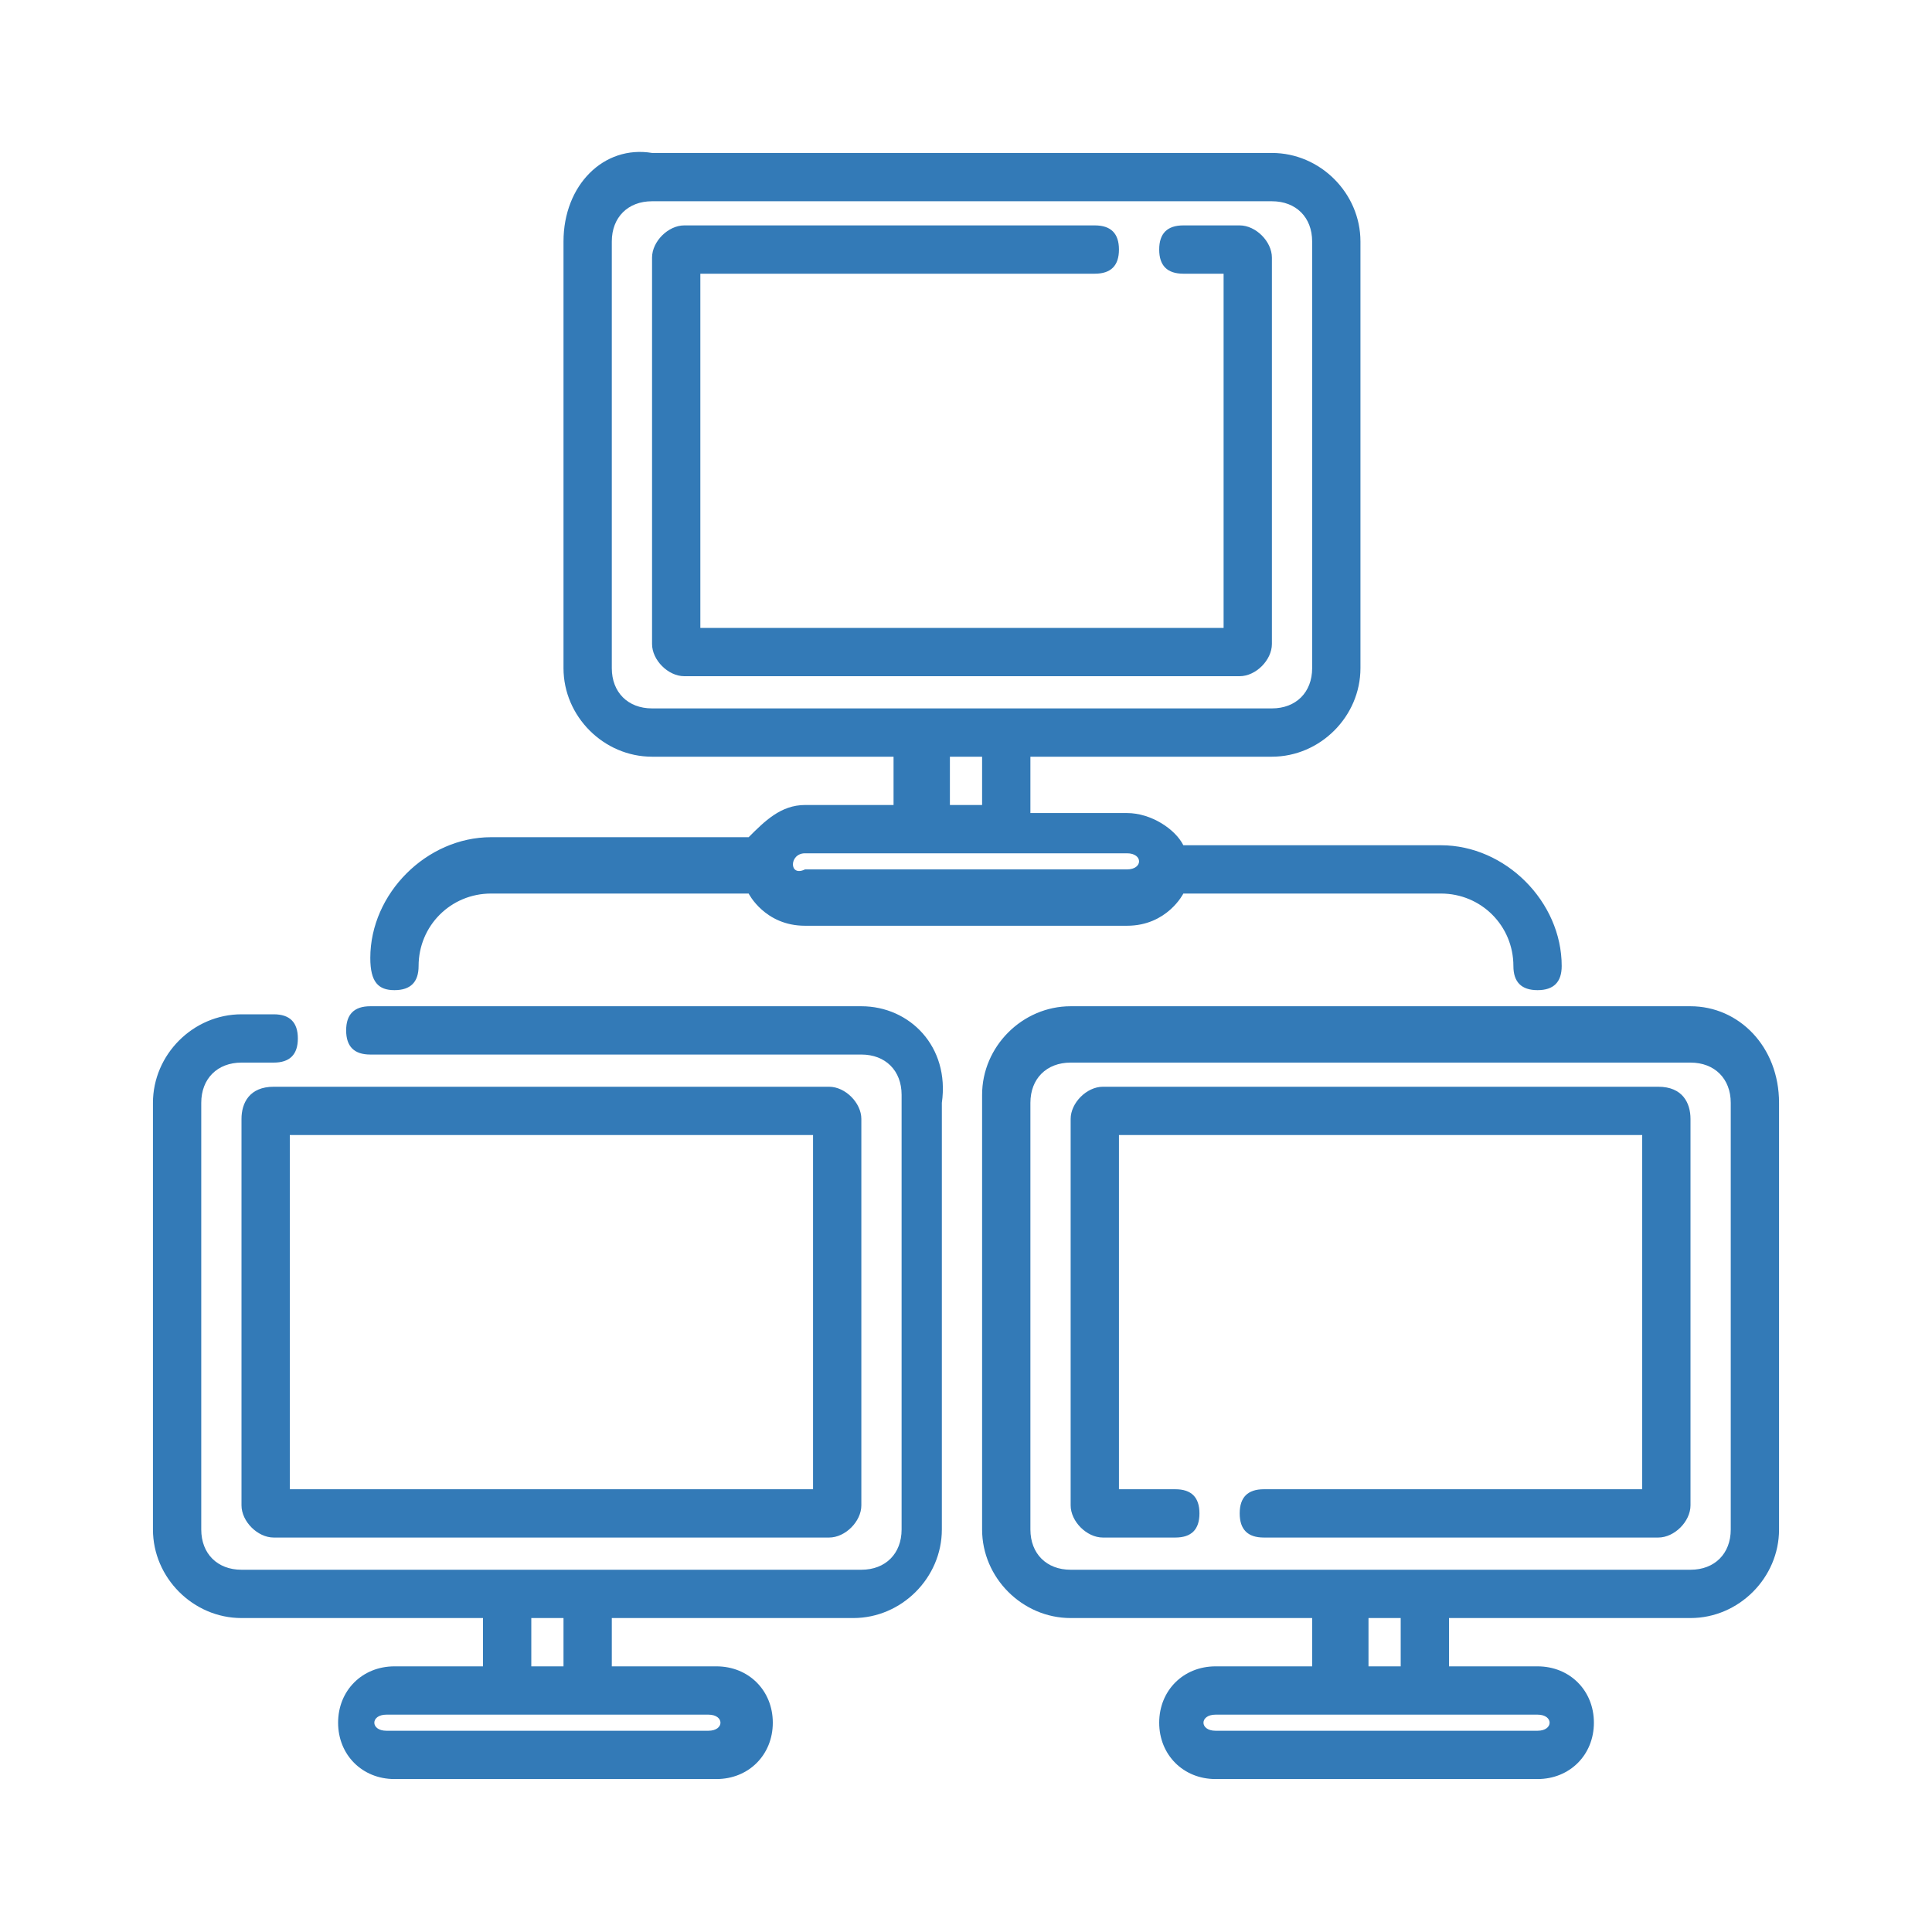
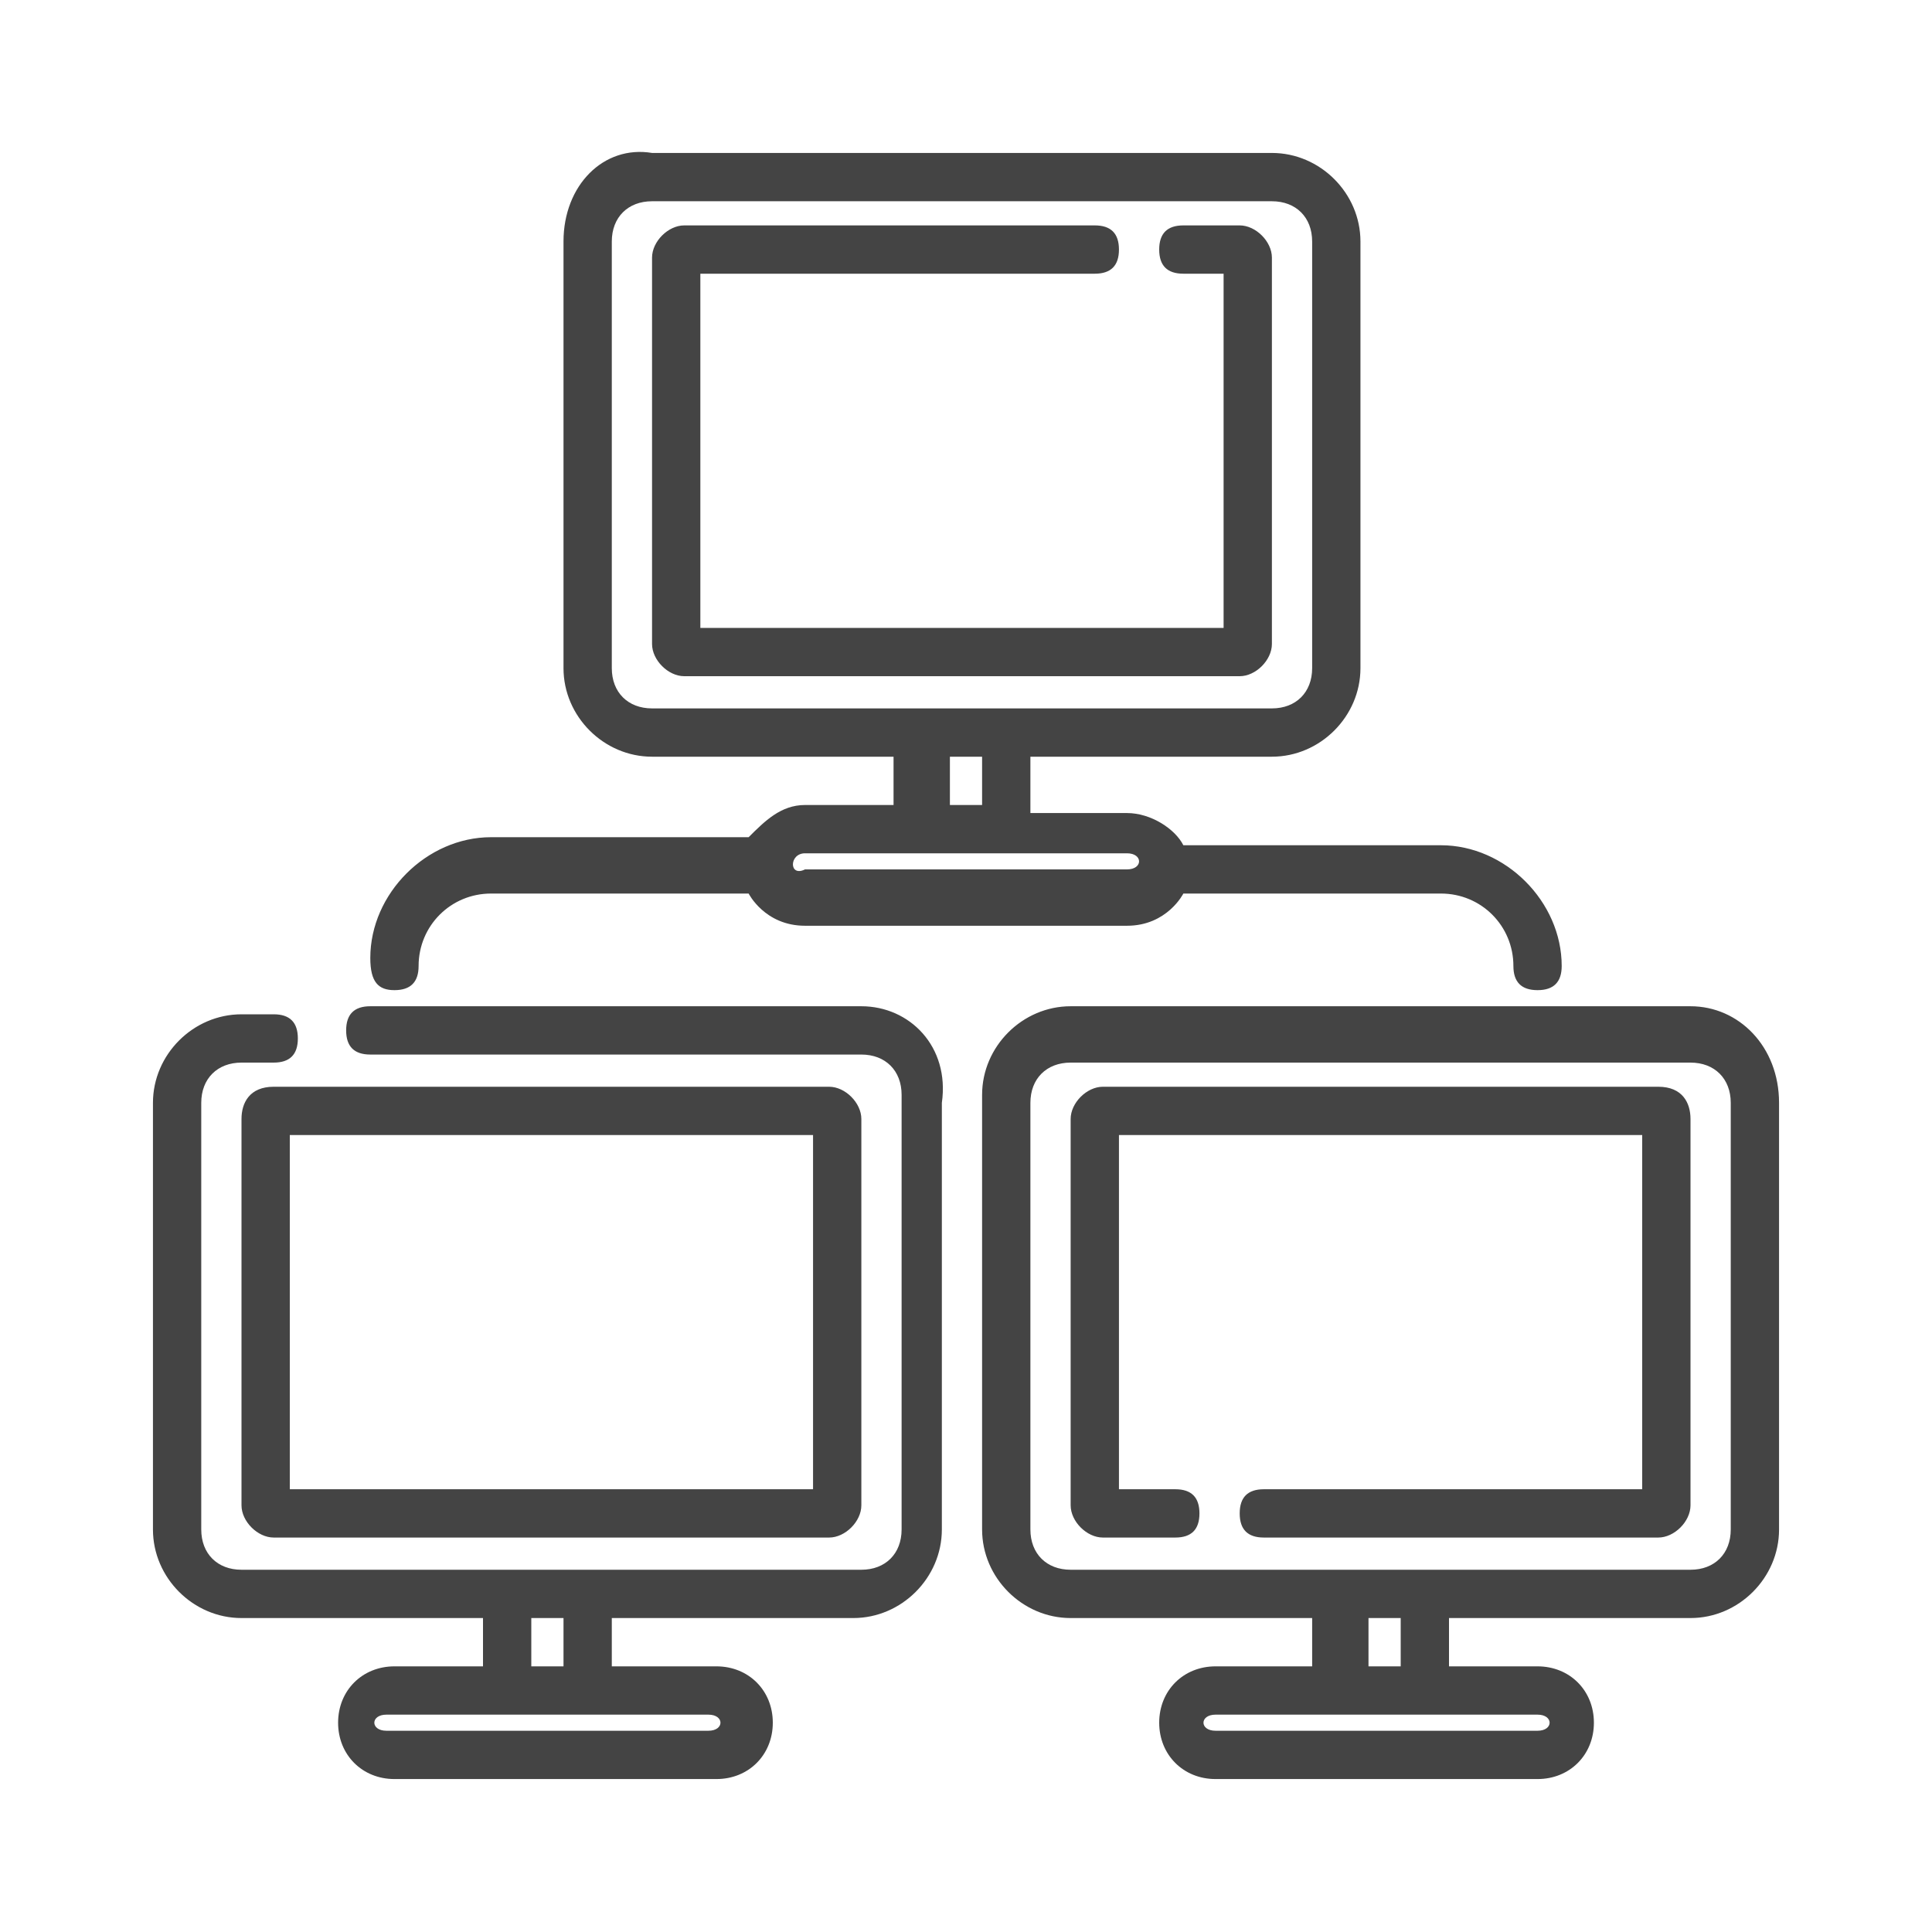
<svg xmlns="http://www.w3.org/2000/svg" version="1.1" id="Layer_1" x="0px" y="0px" viewBox="0 0 24 24" style="enable-background:new 0 0 24 24;" xml:space="preserve">
  <style type="text/css">
- 	.st0{fill:#337AB7;}
+ 	.st0{fill:#444;}
</style>
  <path class="st0" d="M21,12.5h-7.7c-0.6,0-1.1,0.5-1.1,1.1V19c0,0.6,0.5,1.1,1.1,1.1h3v0.6h-1.2c-0.4,0-0.7,0.3-0.7,0.7  c0,0.4,0.3,0.7,0.7,0.7h4c0.4,0,0.7-0.3,0.7-0.7c0-0.4-0.3-0.7-0.7-0.7H18v-0.6h3c0.6,0,1.1-0.5,1.1-1.1v-5.3  C22.1,13,21.6,12.5,21,12.5z M19.1,21.3c0.2,0,0.2,0.2,0,0.2h-4c-0.2,0-0.2-0.2,0-0.2H19.1z M17,20.7v-0.6h0.4v0.6H17z M21.5,19  c0,0.3-0.2,0.5-0.5,0.5h-7.7c-0.3,0-0.5-0.2-0.5-0.5v-5.3c0-0.3,0.2-0.5,0.5-0.5H21c0.3,0,0.5,0.2,0.5,0.5V19z M15.8,3.2  c0-0.2-0.2-0.4-0.4-0.4h-0.7c-0.2,0-0.3,0.1-0.3,0.3c0,0.2,0.1,0.3,0.3,0.3h0.5v4.4H8.7V3.4h4.9c0.2,0,0.3-0.1,0.3-0.3  c0-0.2-0.1-0.3-0.3-0.3H8.5C8.3,2.8,8.1,3,8.1,3.2V8c0,0.2,0.2,0.4,0.4,0.4h6.9c0.2,0,0.4-0.2,0.4-0.4V3.2z M4.9,12.3  c0.2,0,0.3-0.1,0.3-0.3c0-0.5,0.4-0.9,0.9-0.9h3.2c0,0,0.2,0.4,0.7,0.4h4c0.5,0,0.7-0.4,0.7-0.4h3.2c0.5,0,0.9,0.4,0.9,0.9  c0,0.2,0.1,0.3,0.3,0.3c0.2,0,0.3-0.1,0.3-0.3c0-0.8-0.7-1.5-1.5-1.5h-3.2c-0.1-0.2-0.4-0.4-0.7-0.4h-1.2V9.4h3  c0.6,0,1.1-0.5,1.1-1.1V3c0-0.6-0.5-1.1-1.1-1.1H8.1C7.5,1.8,7,2.3,7,3v5.3c0,0.6,0.5,1.1,1.1,1.1h3V10H10c-0.3,0-0.5,0.2-0.7,0.4  H6.1c-0.8,0-1.5,0.7-1.5,1.5C4.6,12.2,4.7,12.3,4.9,12.3z M8.1,8.8c-0.3,0-0.5-0.2-0.5-0.5V3c0-0.3,0.2-0.5,0.5-0.5h7.7  c0.3,0,0.5,0.2,0.5,0.5v5.3c0,0.3-0.2,0.5-0.5,0.5H8.1z M12.2,9.4V10h-0.4V9.4H12.2z M10,10.6h4c0.2,0,0.2,0.2,0,0.2h-4  C9.8,10.9,9.8,10.6,10,10.6z M20.6,13.5h-6.9c-0.2,0-0.4,0.2-0.4,0.4v4.8c0,0.2,0.2,0.4,0.4,0.4h0.9c0.2,0,0.3-0.1,0.3-0.3  c0-0.2-0.1-0.3-0.3-0.3h-0.7v-4.4h6.5v4.4h-4.7c-0.2,0-0.3,0.1-0.3,0.3c0,0.2,0.1,0.3,0.3,0.3h4.9c0.2,0,0.4-0.2,0.4-0.4v-4.8  C21,13.7,20.9,13.5,20.6,13.5z M10.7,12.5H4.6c-0.2,0-0.3,0.1-0.3,0.3c0,0.2,0.1,0.3,0.3,0.3h6.1c0.3,0,0.5,0.2,0.5,0.5V19  c0,0.3-0.2,0.5-0.5,0.5H3c-0.3,0-0.5-0.2-0.5-0.5v-5.3c0-0.3,0.2-0.5,0.5-0.5h0.4c0.2,0,0.3-0.1,0.3-0.3c0-0.2-0.1-0.3-0.3-0.3H3  c-0.6,0-1.1,0.5-1.1,1.1V19c0,0.6,0.5,1.1,1.1,1.1h3v0.6H4.9c-0.4,0-0.7,0.3-0.7,0.7c0,0.4,0.3,0.7,0.7,0.7h4c0.4,0,0.7-0.3,0.7-0.7  c0-0.4-0.3-0.7-0.7-0.7H7.6v-0.6h3c0.6,0,1.1-0.5,1.1-1.1v-5.3C11.8,13,11.3,12.5,10.7,12.5z M6.6,20.1H7v0.6H6.6V20.1z M8.8,21.3  c0.2,0,0.2,0.2,0,0.2h-4c-0.2,0-0.2-0.2,0-0.2H8.8z M3,13.9v4.8c0,0.2,0.2,0.4,0.4,0.4h6.9c0.2,0,0.4-0.2,0.4-0.4v-4.8  c0-0.2-0.2-0.4-0.4-0.4H3.4C3.1,13.5,3,13.7,3,13.9z M3.6,14.1h6.5v4.4H3.6V14.1z" />
</svg>
